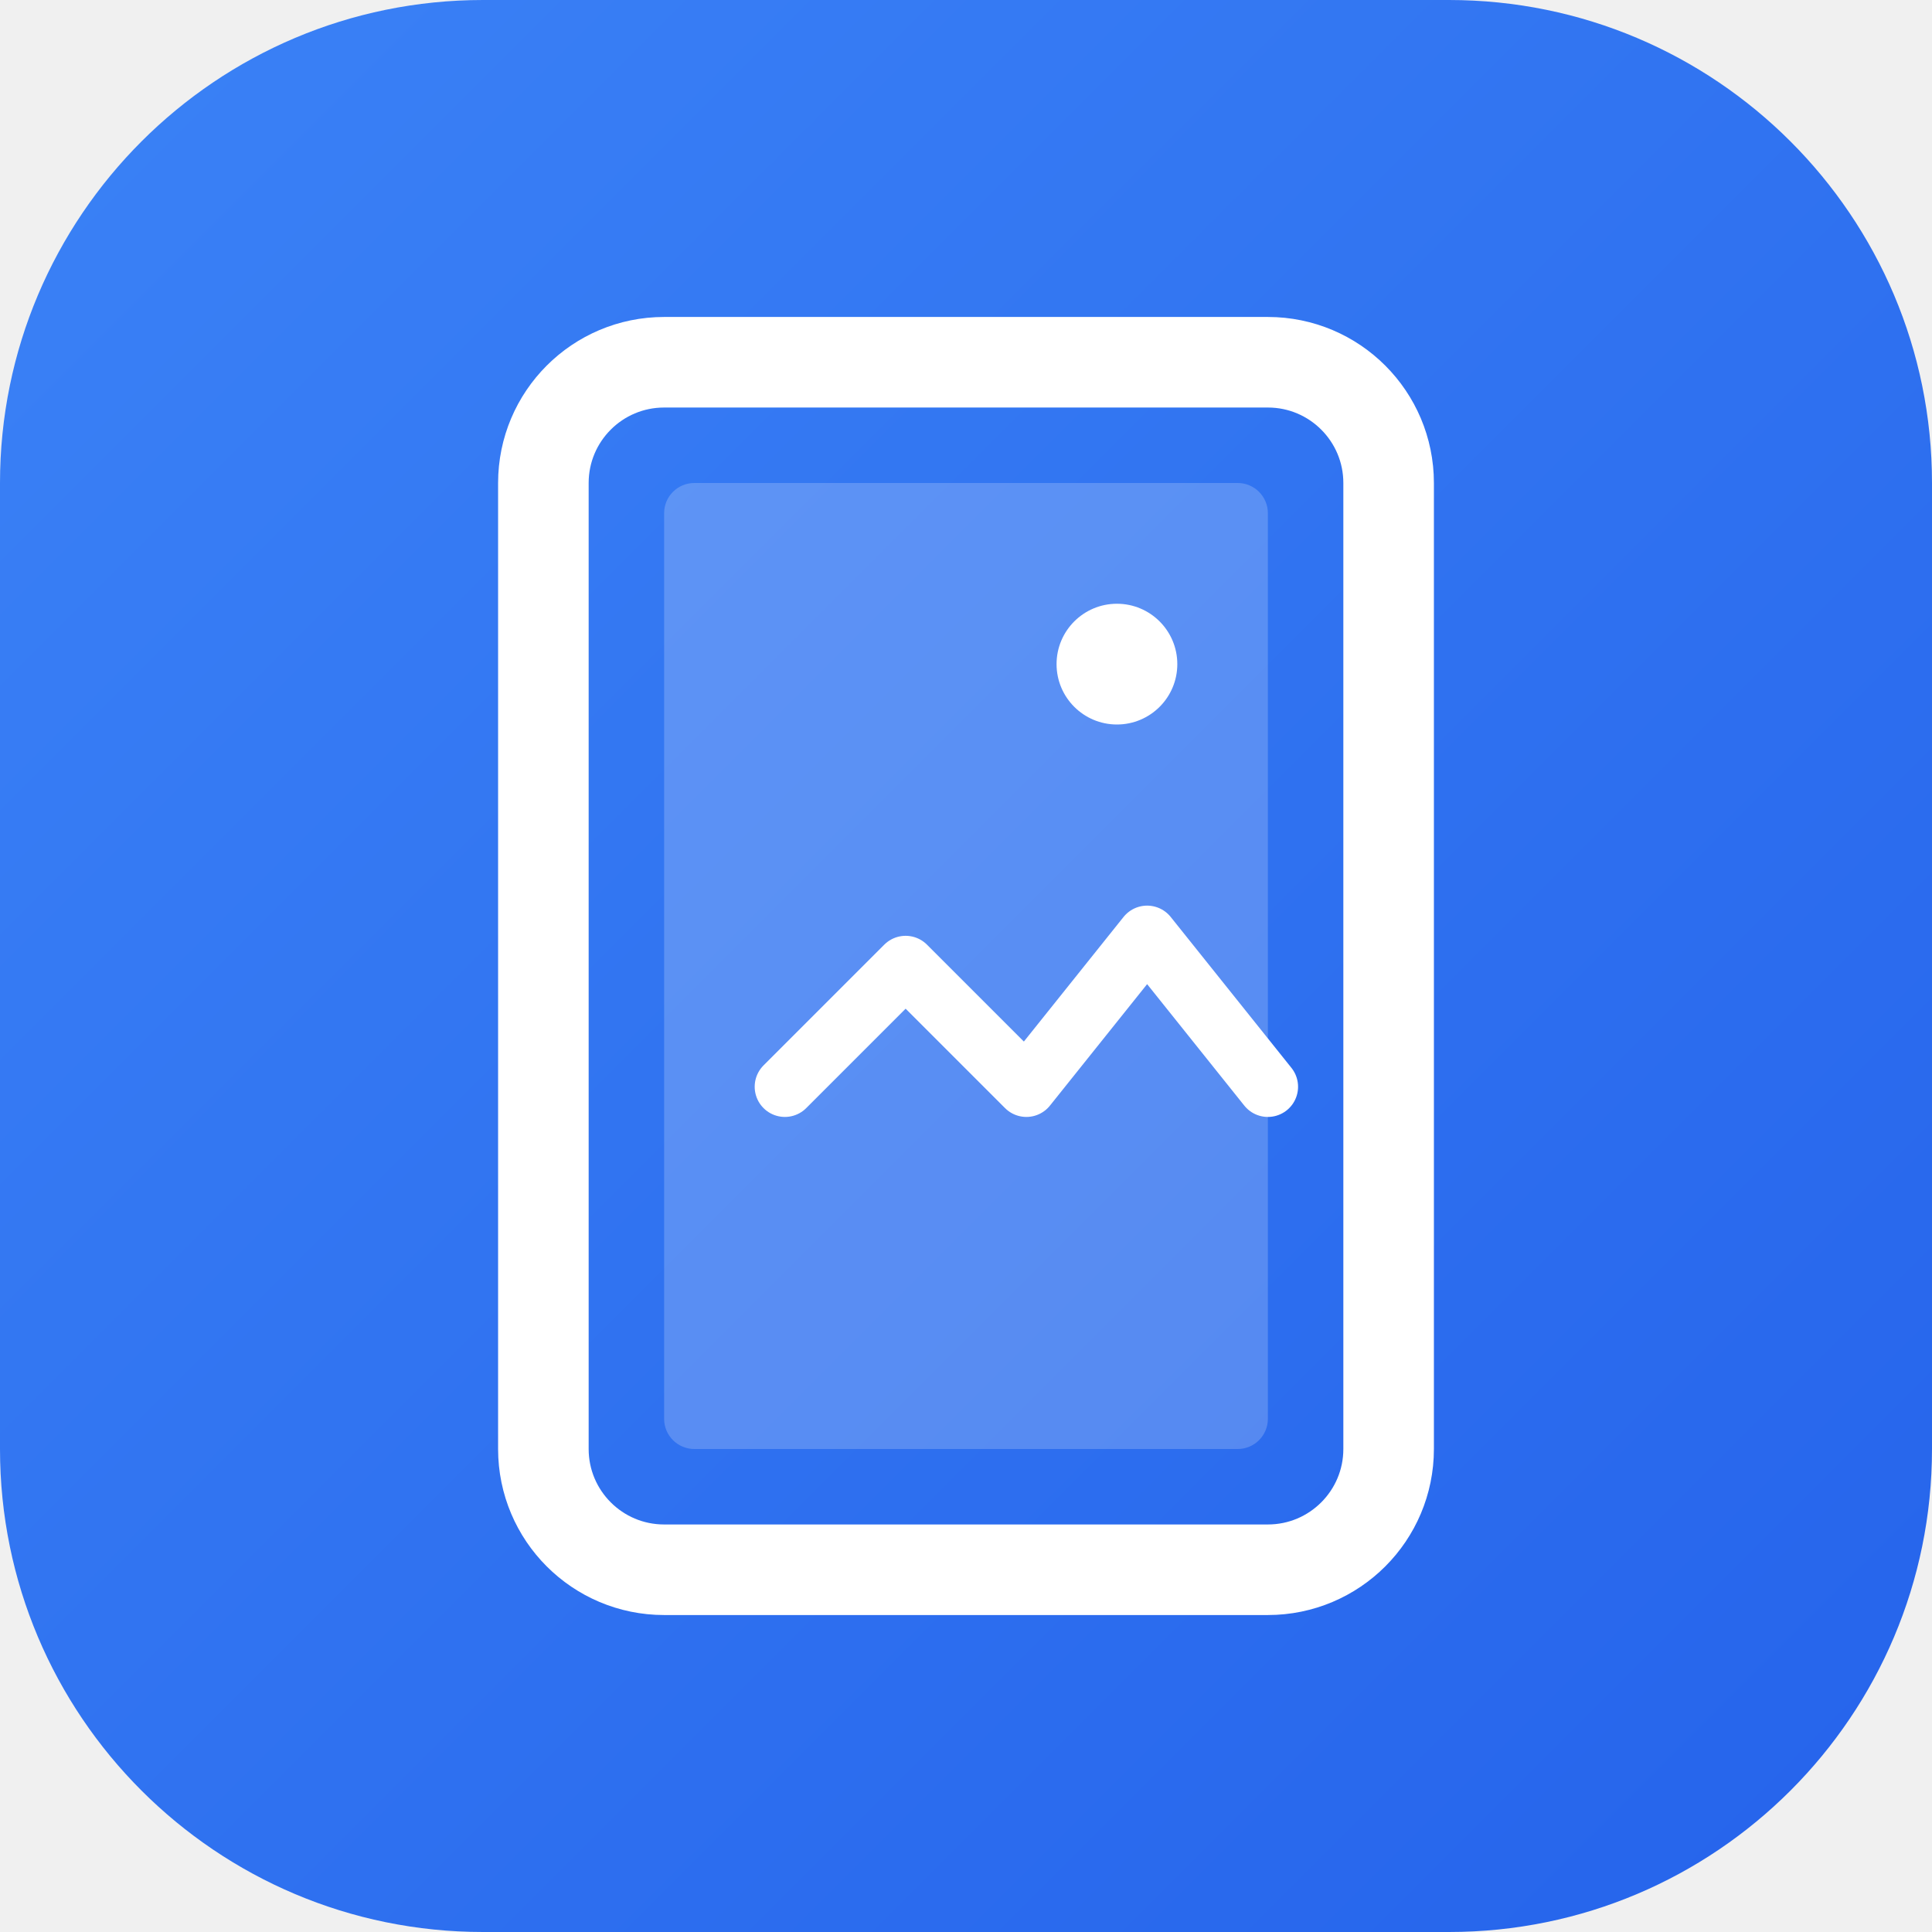
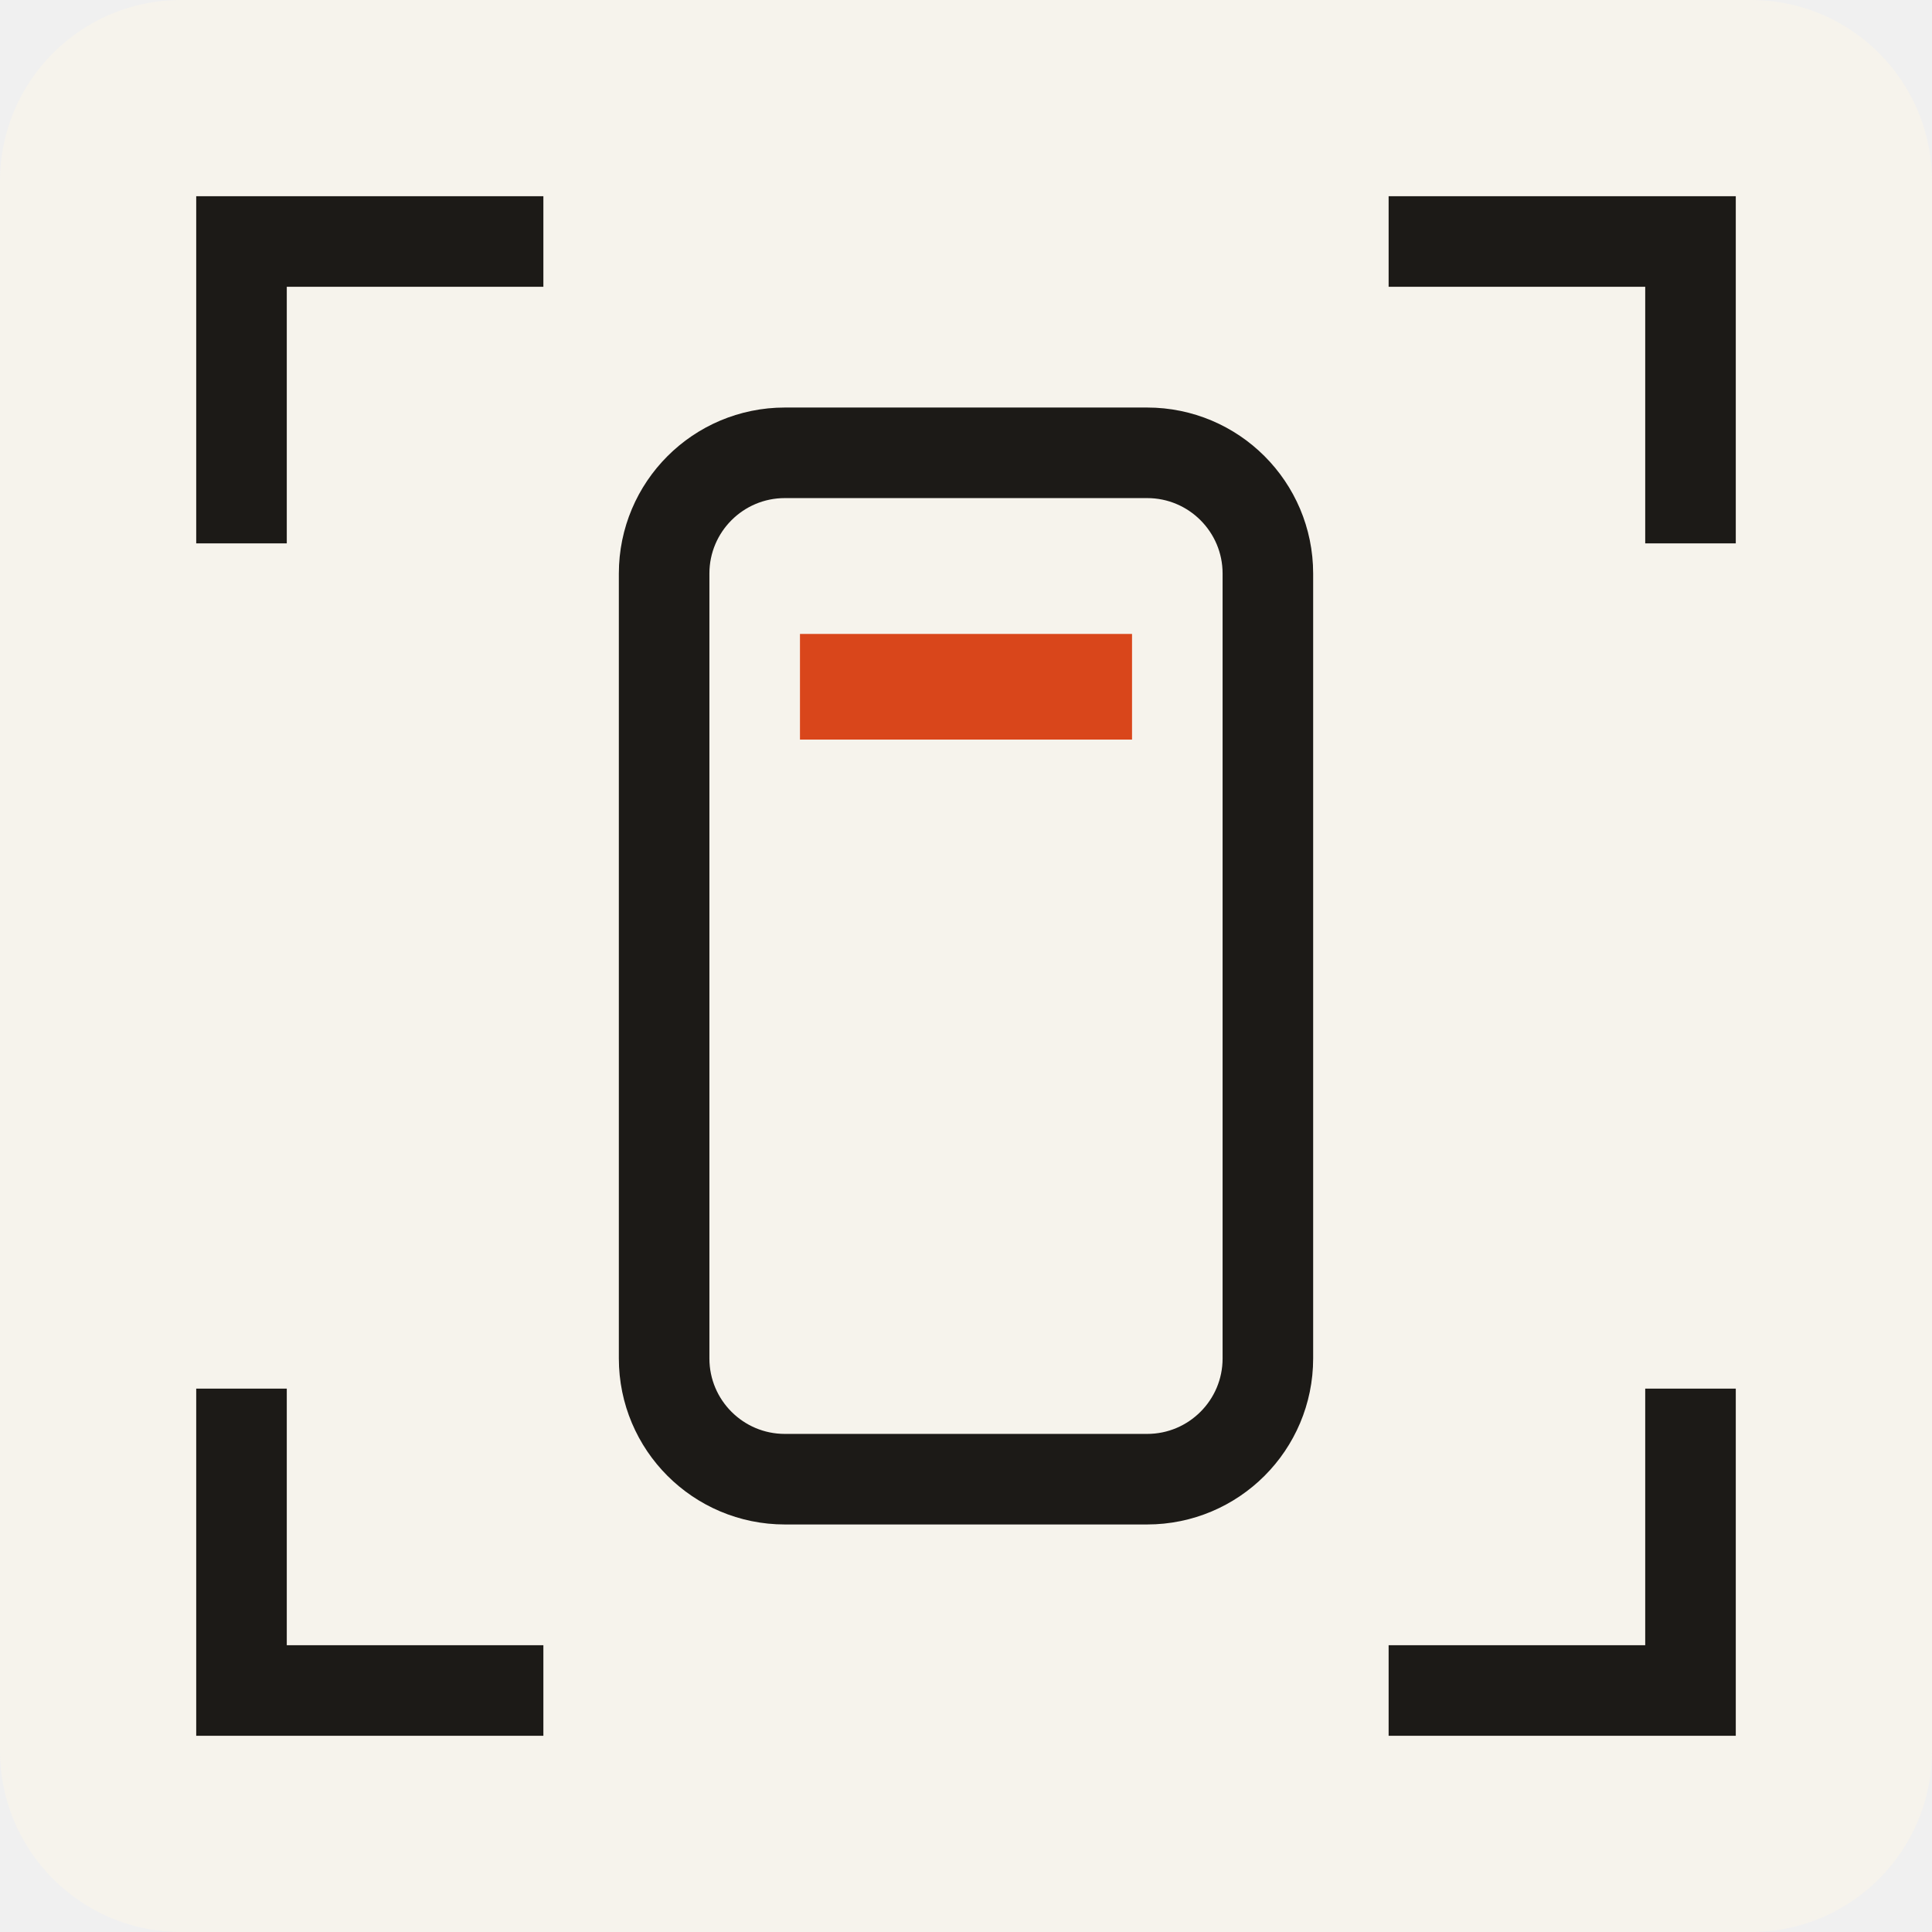
<svg xmlns="http://www.w3.org/2000/svg" width="64" height="64" viewBox="0 0 64 64" fill="none">
-   <rect width="64" height="64" rx="16" fill="url(#paint0_linear)" />
-   <rect x="18" y="12" width="28" height="40" rx="4" stroke="white" stroke-width="3" />
-   <rect x="22" y="16" width="20" height="32" rx="1" fill="white" fill-opacity="0.2" />
-   <path d="M26 36L30 32L34 36L38 31L42 36" stroke="white" stroke-width="2" stroke-linecap="round" stroke-linejoin="round" />
-   <circle cx="37" cy="22" r="2" fill="white" />
-   <defs>
-     <linearGradient id="paint0_linear" x1="0" y1="0" x2="64" y2="64" gradientUnits="userSpaceOnUse">
-       <stop stop-color="#3b82f6" />
-       <stop offset="1" stop-color="#2563eb" />
-     </linearGradient>
-   </defs>
+   <rect width="64" height="64" rx="6" fill="#F6F3EC" />
+   <path d="M8 18V8h10M46 8h10v10M56 46v10H46M18 56H8V46" stroke="#1C1A17" stroke-width="3" />
+   <rect x="22" y="15" width="20" height="34" rx="4" stroke="#1C1A17" stroke-width="3" />
+   <rect x="26.5" y="21" width="11" height="3.5" fill="#D9461B" />
</svg>
